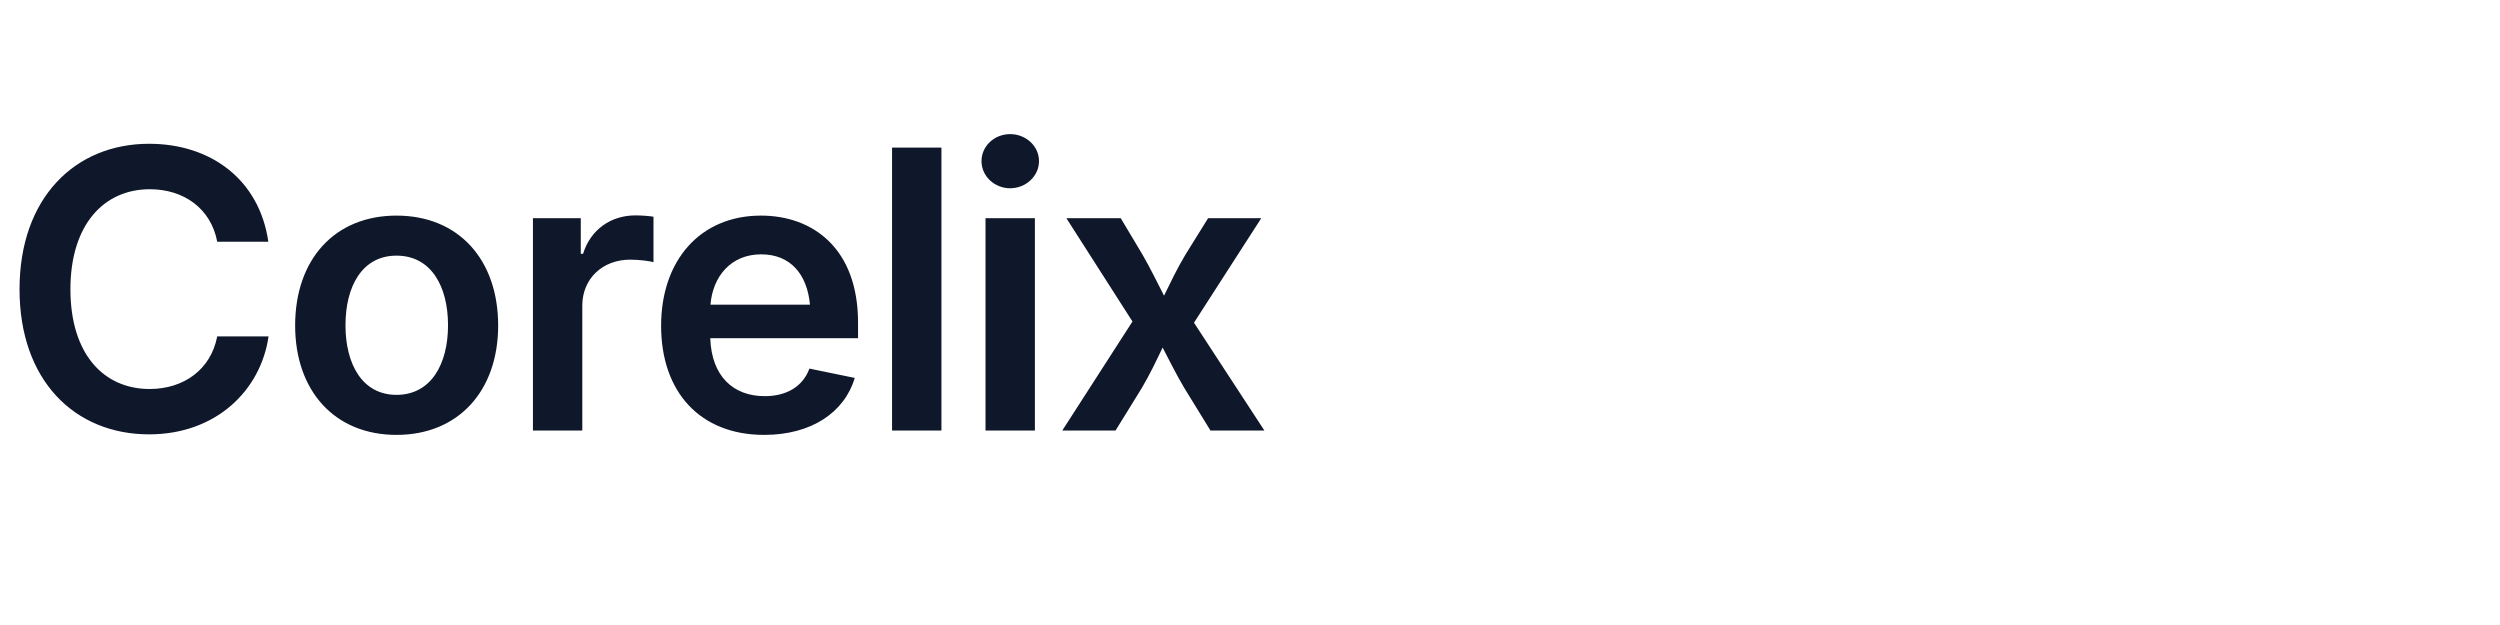
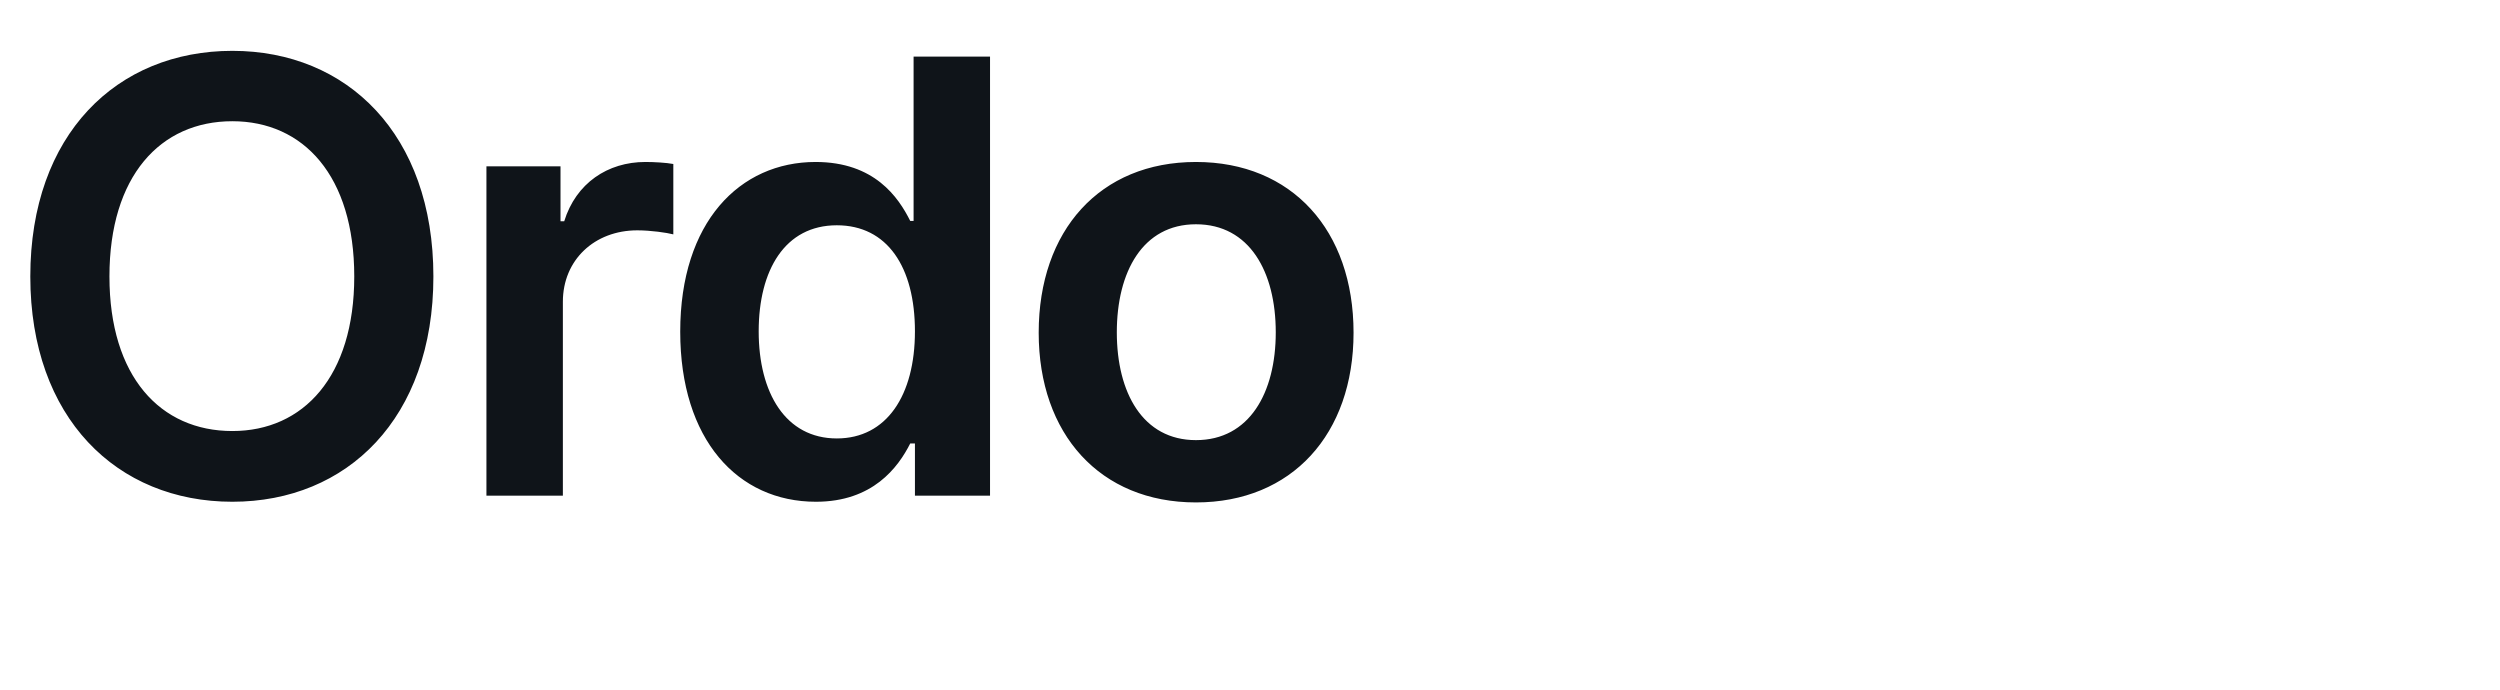
- <svg xmlns="http://www.w3.org/2000/svg" viewBox="0 0 360 90" fill="none">
-   <text x="0" y="62" font-family="Inter, Satoshi, Arial, sans-serif" font-size="56" font-weight="600" letter-spacing="-1.2" fill="#0F172A">Corelix</text>
+ <svg xmlns="http://www.w3.org/2000/svg" viewBox="0 0 116 32" fill="none">
+   <text x="0" y="23" fill="#0F1419" font-family="Geist, Inter, Arial, sans-serif" font-size="28" font-weight="600" letter-spacing="-0.84">Ordo</text>
</svg>
